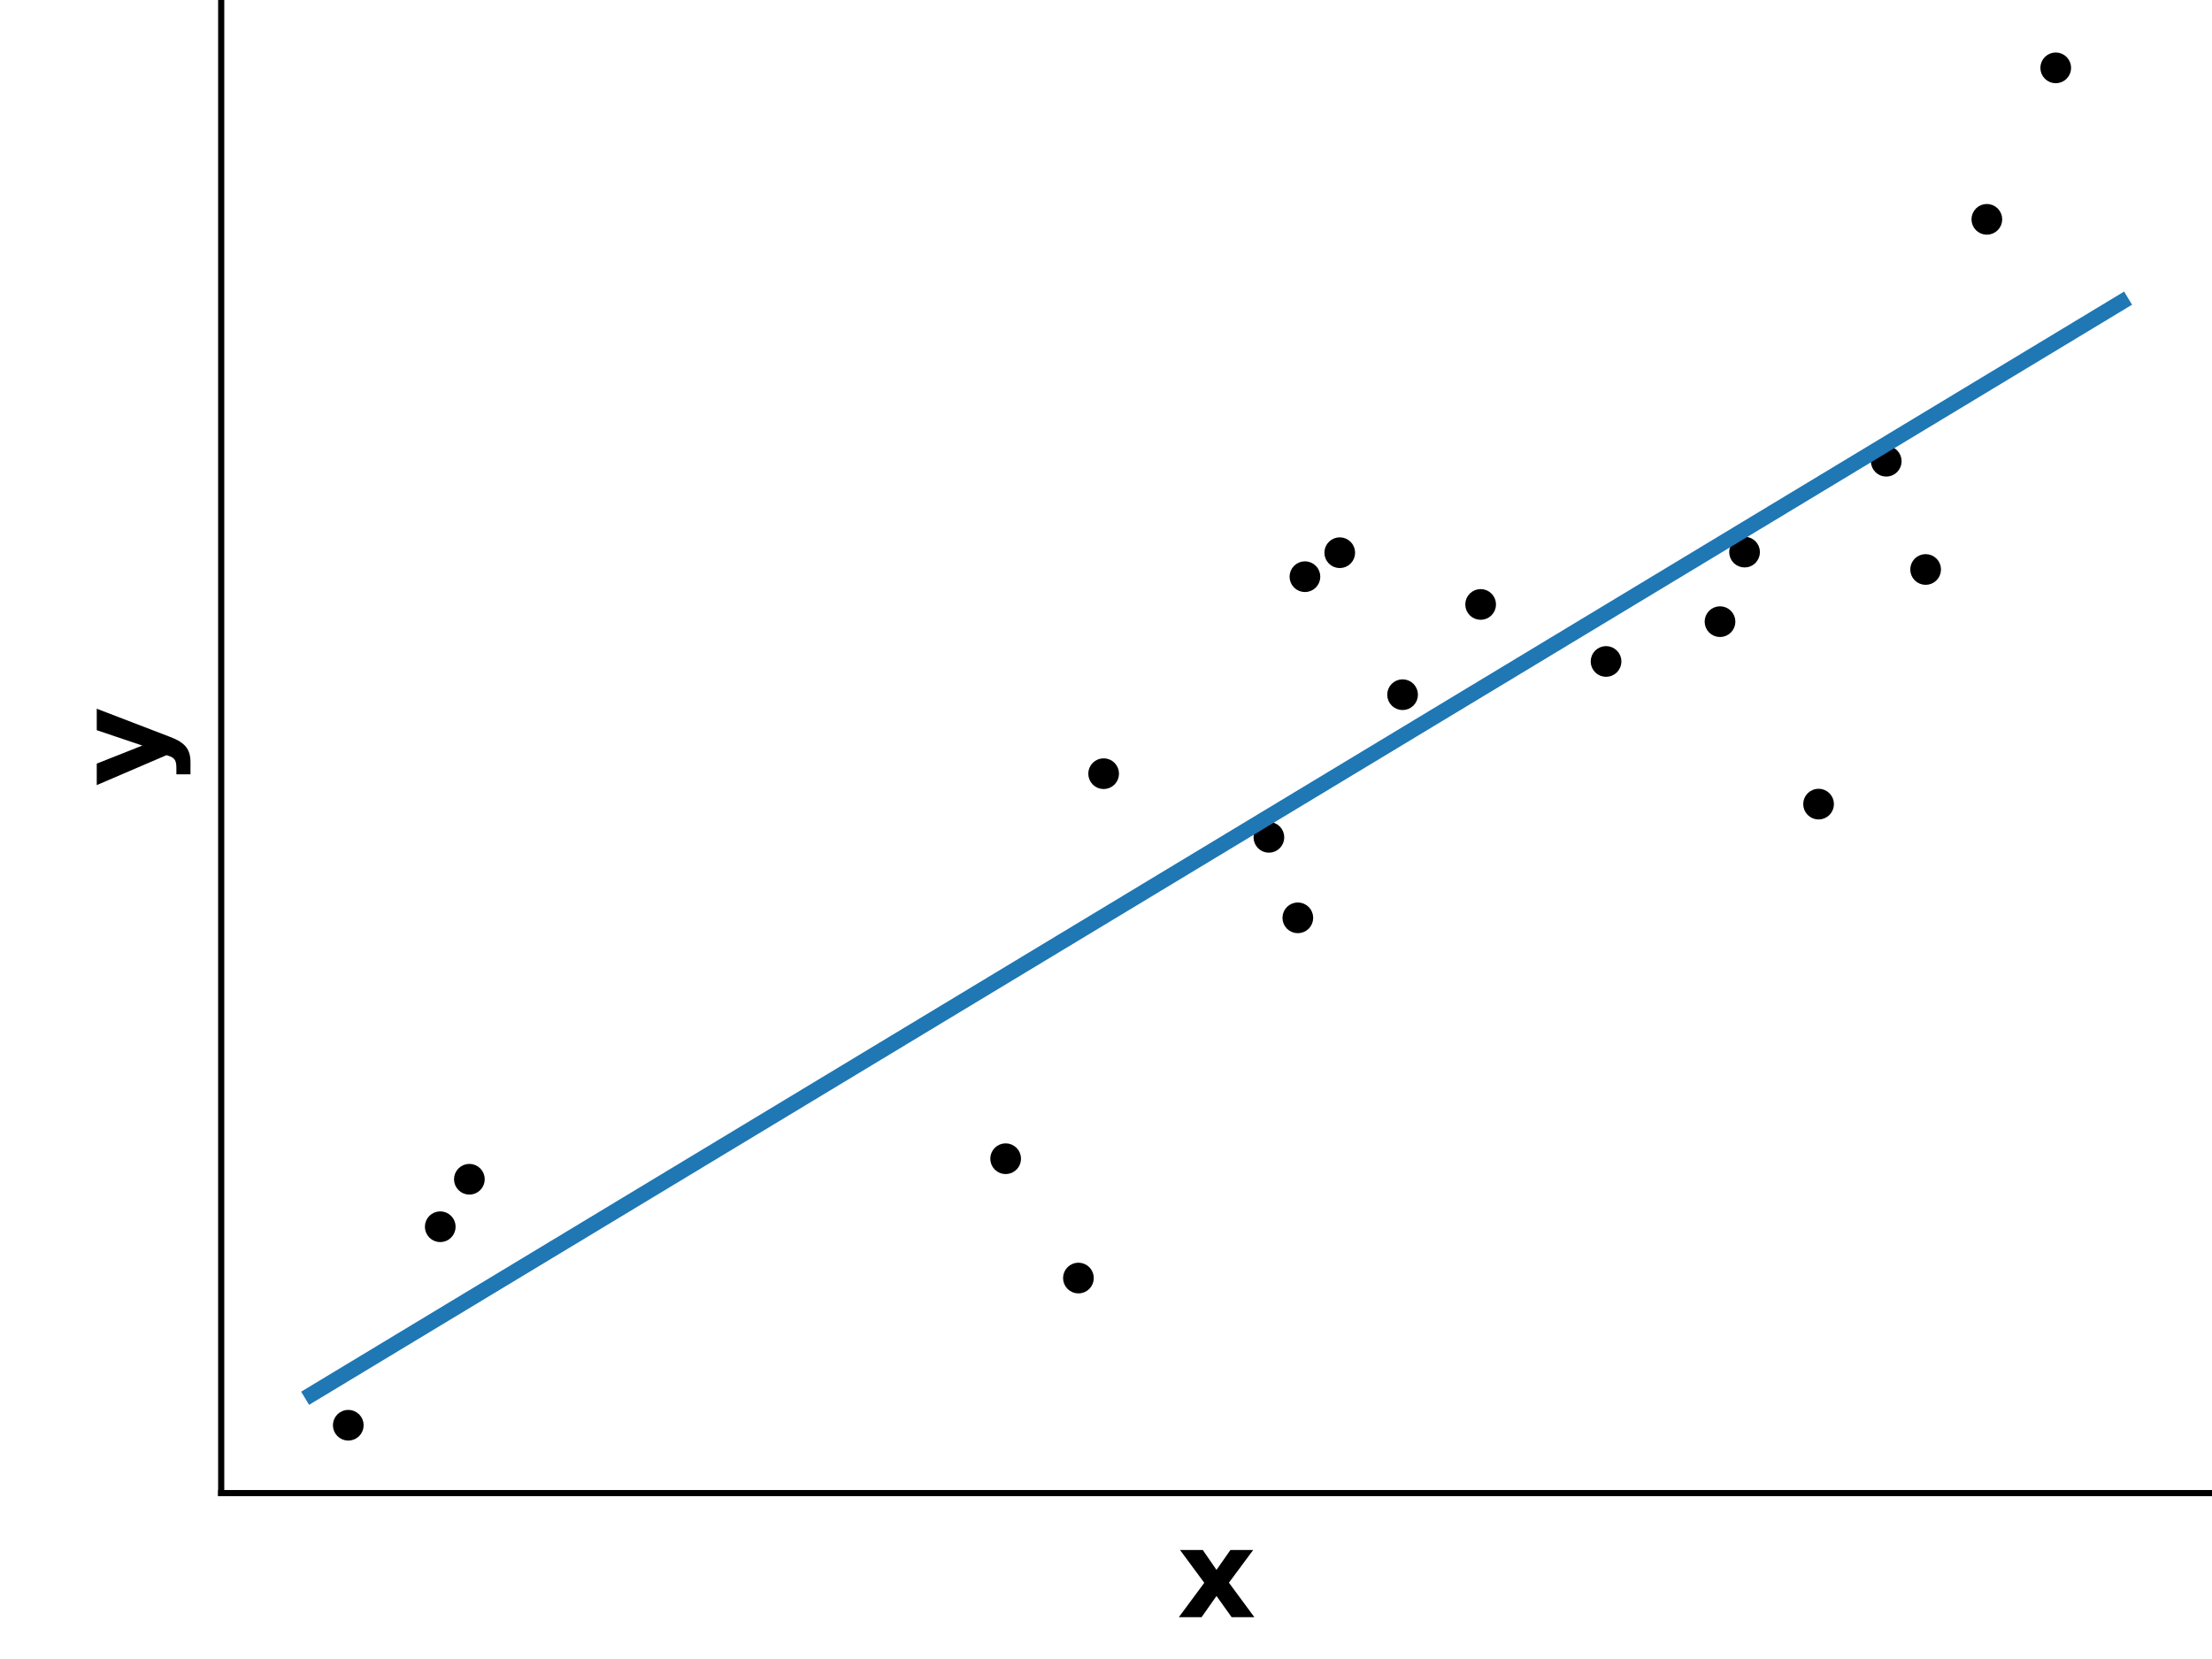
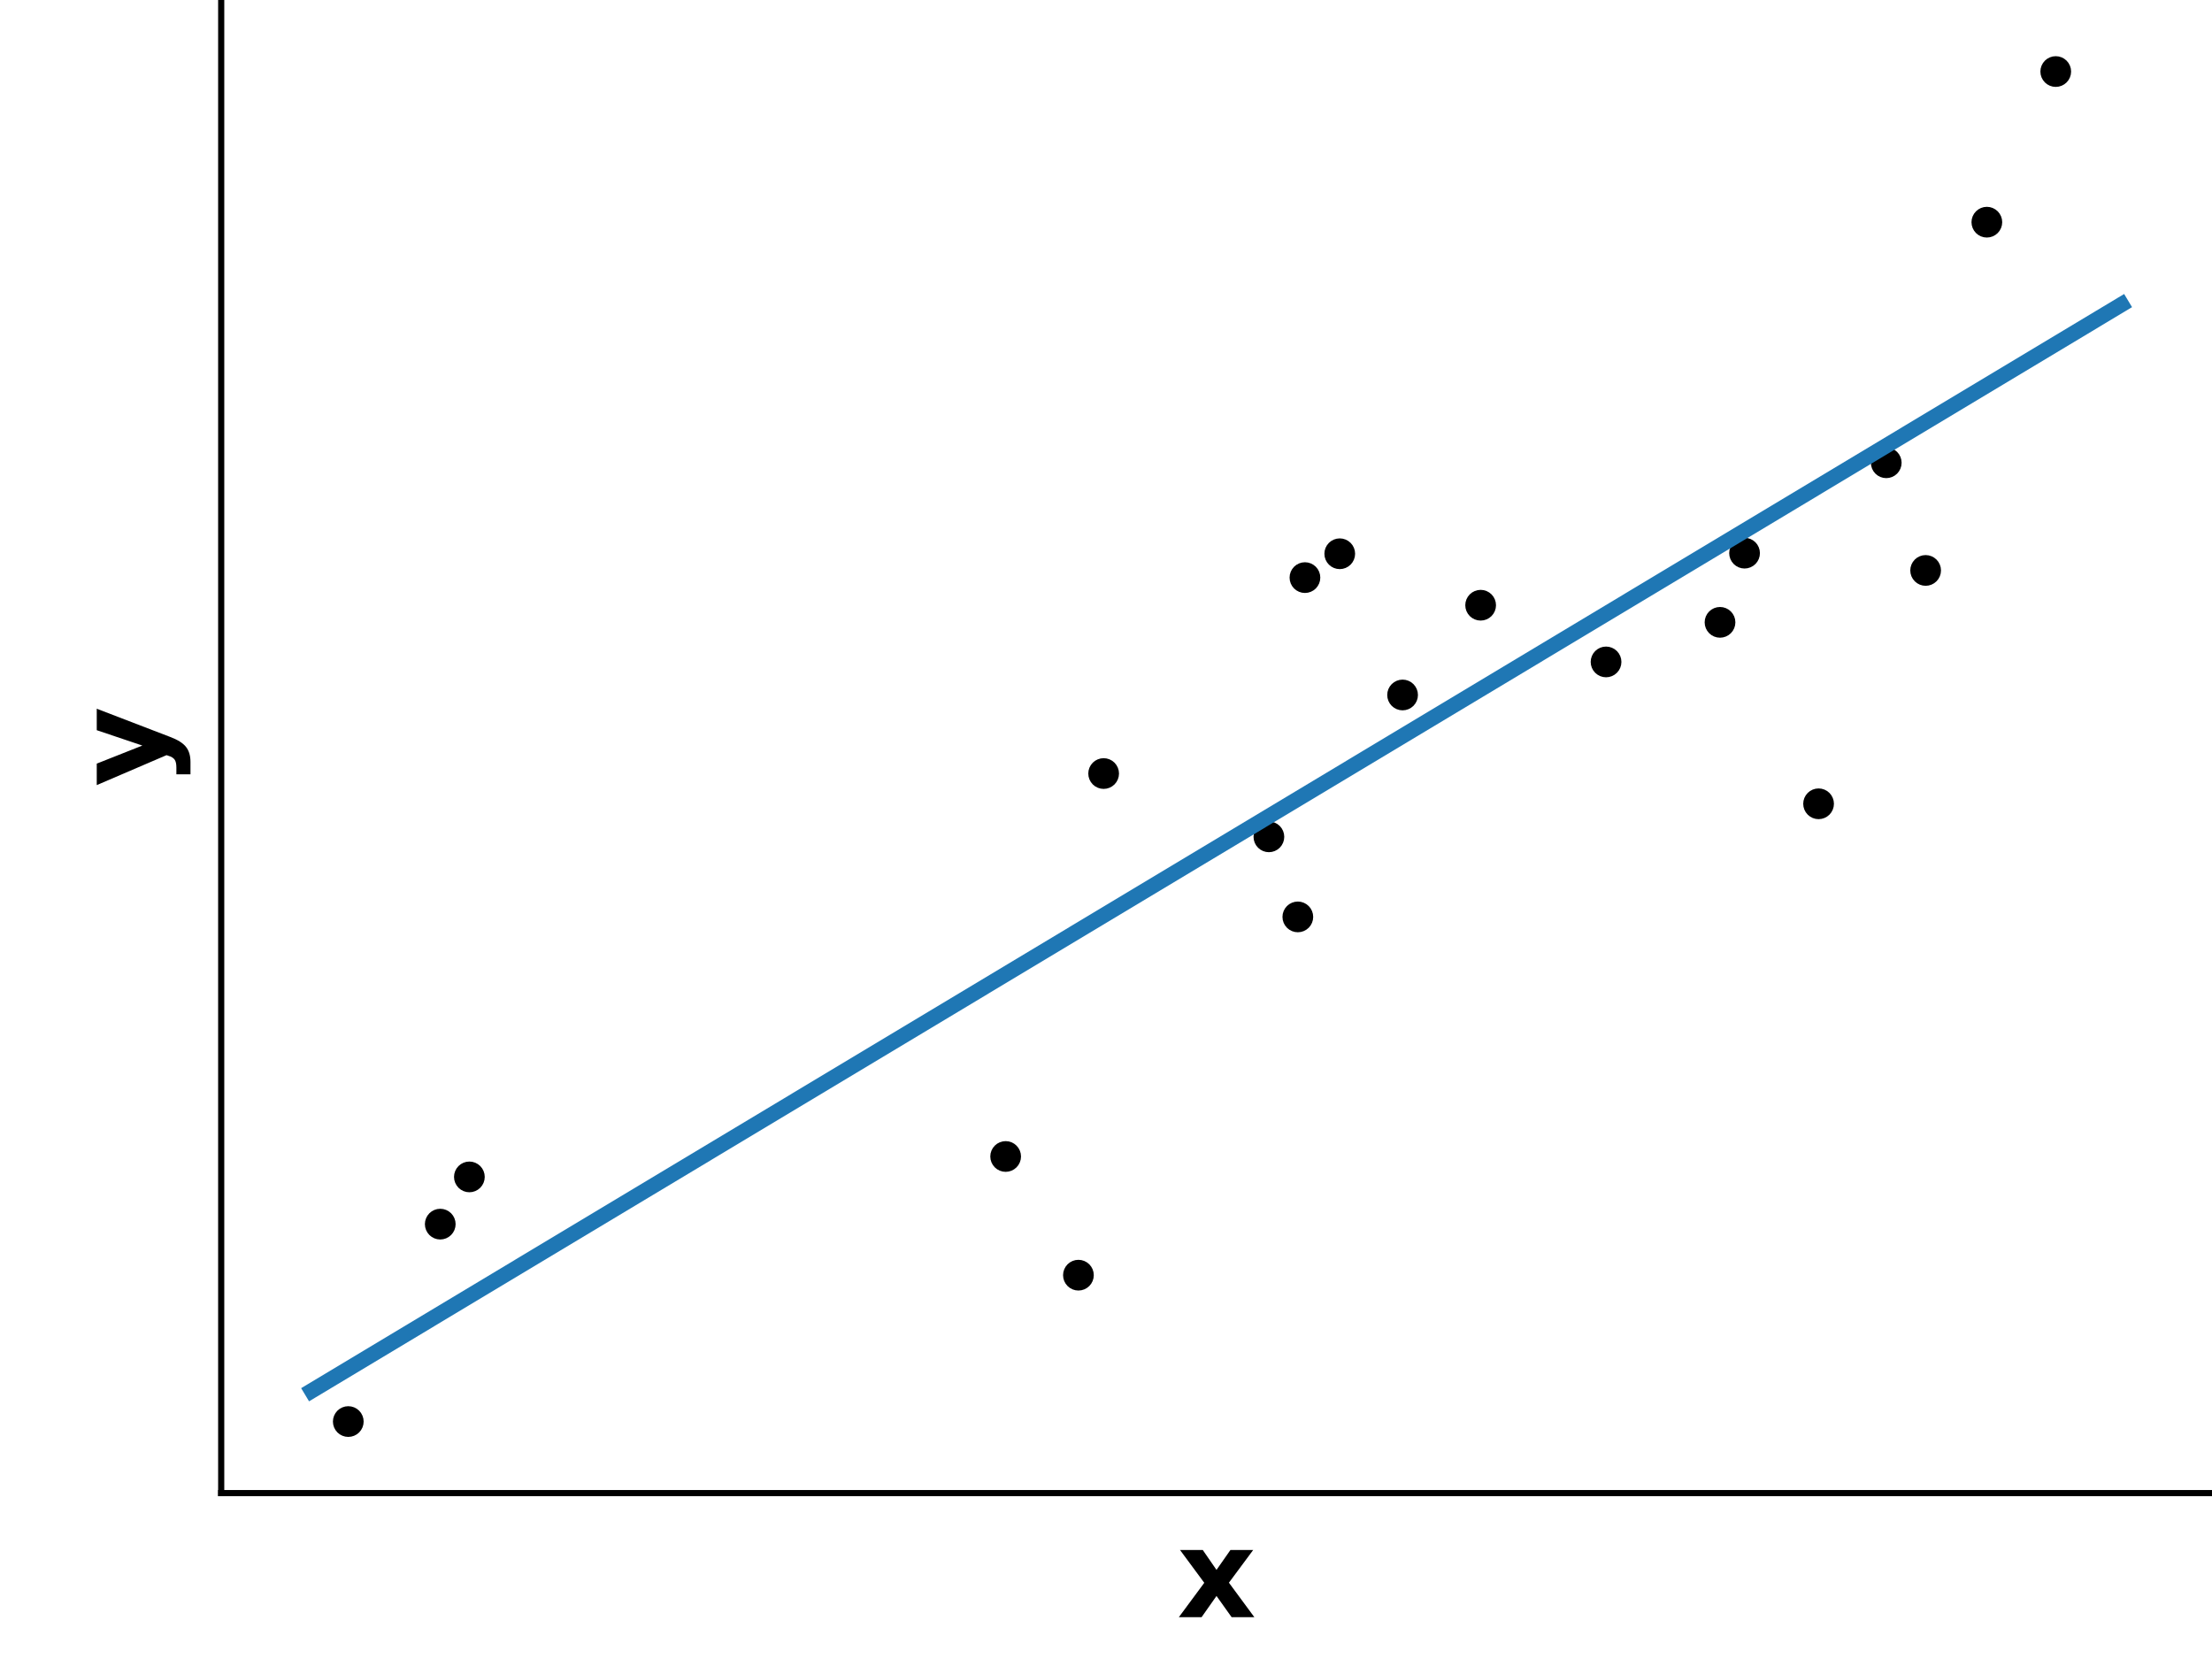
<svg xmlns="http://www.w3.org/2000/svg" xmlns:xlink="http://www.w3.org/1999/xlink" height="216pt" version="1.1" viewBox="0 0 288 216" width="288pt">
  <defs>
    <style type="text/css">
- *{stroke-linecap:butt;stroke-linejoin:round;}
+ *{stroke-linecap:butt;stroke-linejoin:round;white-space:pre;}
  </style>
  </defs>
  <g id="figure_1">
    <g id="patch_1">
      <path d="M 0 216  L 288 216  L 288 0  L 0 0  z " style="fill:none;" />
    </g>
    <g id="axes_1">
      <g id="patch_2">
        <path d="M 28.8 194.4  L 288 194.4  L 288 0  L 28.8 0  z " style="fill:none;" />
      </g>
      <g id="PathCollection_1">
        <defs>
-           <path d="M 0 1.5  C 0.398 1.5 0.779 1.342 1.061 1.061  C 1.342 0.779 1.5 0.398 1.5 0  C 1.5 -0.398 1.342 -0.779 1.061 -1.061  C 0.779 -1.342 0.398 -1.5 0 -1.5  C -0.398 -1.5 -0.779 -1.342 -1.061 -1.061  C -1.342 -0.779 -1.5 -0.398 -1.5 0  C -1.5 0.398 -1.342 0.779 -1.061 1.061  C -0.779 1.342 -0.398 1.5 0 1.5  z " id="mbc41fd521e" style="stroke:#000000;" />
+           <path d="M 0 1.5  C 0.398 1.5 0.779 1.342 1.061 1.061  C 1.342 0.779 1.5 0.398 1.5 0  C 1.5 -0.398 1.342 -0.779 1.061 -1.061  C 0.779 -1.342 0.398 -1.5 0 -1.5  C -0.398 -1.5 -0.779 -1.342 -1.061 -1.061  C -1.342 -0.779 -1.5 -0.398 -1.5 0  C -1.5 0.398 -1.342 0.779 -1.061 1.061  C -0.779 1.342 -0.398 1.5 0 1.5  z " id="m6038281574" style="stroke:#000000;" />
        </defs>
-         <g clip-path="url(#pa67718cc8d)">
-           <use style="stroke:#000000;" x="169.902" xlink:href="#mbc41fd521e" y="75.084" />
-           <use style="stroke:#000000;" x="209.106" xlink:href="#mbc41fd521e" y="86.122" />
-           <use style="stroke:#000000;" x="182.615" xlink:href="#mbc41fd521e" y="90.449" />
-           <use style="stroke:#000000;" x="168.976" xlink:href="#mbc41fd521e" y="119.501" />
-           <use style="stroke:#000000;" x="140.41" xlink:href="#mbc41fd521e" y="166.401" />
-           <use style="stroke:#000000;" x="192.778" xlink:href="#mbc41fd521e" y="78.699" />
-           <use style="stroke:#000000;" x="143.693" xlink:href="#mbc41fd521e" y="100.734" />
-           <use style="stroke:#000000;" x="250.716" xlink:href="#mbc41fd521e" y="74.146" />
-           <use style="stroke:#000000;" x="267.656" xlink:href="#mbc41fd521e" y="8.836" />
-           <use style="stroke:#000000;" x="130.935" xlink:href="#mbc41fd521e" y="150.864" />
-           <use style="stroke:#000000;" x="227.141" xlink:href="#mbc41fd521e" y="71.883" />
-           <use style="stroke:#000000;" x="165.209" xlink:href="#mbc41fd521e" y="109.019" />
-           <use style="stroke:#000000;" x="174.434" xlink:href="#mbc41fd521e" y="71.961" />
-           <use style="stroke:#000000;" x="258.686" xlink:href="#mbc41fd521e" y="28.557" />
-           <use style="stroke:#000000;" x="57.32" xlink:href="#mbc41fd521e" y="159.72" />
-           <use style="stroke:#000000;" x="61.113" xlink:href="#mbc41fd521e" y="153.537" />
-           <use style="stroke:#000000;" x="45.346" xlink:href="#mbc41fd521e" y="185.564" />
-           <use style="stroke:#000000;" x="236.777" xlink:href="#mbc41fd521e" y="104.694" />
-           <use style="stroke:#000000;" x="223.944" xlink:href="#mbc41fd521e" y="80.94" />
-           <use style="stroke:#000000;" x="245.588" xlink:href="#mbc41fd521e" y="60.051" />
+         <g clip-path="url(#p24acab27bf)">
+           <use style="stroke:#000000;" x="169.902" xlink:href="#m6038281574" y="75.204" />
+           <use style="stroke:#000000;" x="209.106" xlink:href="#m6038281574" y="86.182" />
+           <use style="stroke:#000000;" x="182.615" xlink:href="#m6038281574" y="90.485" />
+           <use style="stroke:#000000;" x="168.976" xlink:href="#m6038281574" y="119.38" />
+           <use style="stroke:#000000;" x="140.41" xlink:href="#m6038281574" y="166.026" />
+           <use style="stroke:#000000;" x="192.778" xlink:href="#m6038281574" y="78.799" />
+           <use style="stroke:#000000;" x="143.693" xlink:href="#m6038281574" y="100.715" />
+           <use style="stroke:#000000;" x="250.716" xlink:href="#m6038281574" y="74.27" />
+           <use style="stroke:#000000;" x="267.656" xlink:href="#m6038281574" y="9.315" />
+           <use style="stroke:#000000;" x="130.935" xlink:href="#m6038281574" y="150.573" />
+           <use style="stroke:#000000;" x="227.141" xlink:href="#m6038281574" y="72.02" />
+           <use style="stroke:#000000;" x="165.209" xlink:href="#m6038281574" y="108.955" />
+           <use style="stroke:#000000;" x="174.434" xlink:href="#m6038281574" y="72.098" />
+           <use style="stroke:#000000;" x="258.686" xlink:href="#m6038281574" y="28.928" />
+           <use style="stroke:#000000;" x="57.32" xlink:href="#m6038281574" y="159.381" />
+           <use style="stroke:#000000;" x="61.113" xlink:href="#m6038281574" y="153.232" />
+           <use style="stroke:#000000;" x="45.346" xlink:href="#m6038281574" y="185.085" />
+           <use style="stroke:#000000;" x="236.777" xlink:href="#m6038281574" y="104.653" />
+           <use style="stroke:#000000;" x="223.944" xlink:href="#m6038281574" y="81.028" />
+           <use style="stroke:#000000;" x="245.588" xlink:href="#m6038281574" y="60.252" />
        </g>
      </g>
      <g id="matplotlib.axis_1">
        <g id="text_1">
          <defs>
            <path d="M 22.219 27.984  L 2.484 54.688  L 21 54.688  L 32.172 38.484  L 43.5 54.688  L 62.016 54.688  L 42.281 28.078  L 62.984 0  L 44.484 0  L 32.172 17.281  L 20.016 0  L 1.516 0  z " id="DejaVuSans-Bold-120" />
          </defs>
          <g transform="translate(153.24 210.5575)scale(0.16 -0.16)">
            <use xlink:href="#DejaVuSans-Bold-120" />
          </g>
        </g>
      </g>
      <g id="matplotlib.axis_2">
        <g id="text_2">
          <defs>
            <path d="M 1.219 54.688  L 18.703 54.688  L 33.406 17.578  L 45.906 54.688  L 63.375 54.688  L 40.375 -5.172  Q 36.922 -14.312 32.297 -17.938  Q 27.688 -21.578 20.125 -21.578  L 10.016 -21.578  L 10.016 -10.109  L 15.484 -10.109  Q 19.922 -10.109 21.938 -8.688  Q 23.969 -7.281 25.094 -3.609  L 25.594 -2.094  z " id="DejaVuSans-Bold-121" />
          </defs>
          <g transform="translate(21.3475 102.415)rotate(-90)scale(0.16 -0.16)">
            <use xlink:href="#DejaVuSans-Bold-121" />
          </g>
        </g>
      </g>
      <g id="line2d_1">
-         <path clip-path="url(#pa67718cc8d)" d="M 40.582 181.536  L 276.218 39.334  L 276.218 39.334  " style="fill:none;stroke:#1f77b4;stroke-linecap:square;stroke-width:2;" />
+         <path clip-path="url(#p24acab27bf)" d="M 40.582 181.08  L 276.218 39.648  L 276.218 39.648  " style="fill:none;stroke:#1f77b4;stroke-linecap:square;stroke-width:2;" />
      </g>
      <g id="patch_3">
        <path d="M 28.8 194.4  L 28.8 0  " style="fill:none;stroke:#000000;stroke-linecap:square;stroke-linejoin:miter;stroke-width:0.8;" />
      </g>
      <g id="patch_4">
        <path d="M 28.8 194.4  L 288 194.4  " style="fill:none;stroke:#000000;stroke-linecap:square;stroke-linejoin:miter;stroke-width:0.8;" />
      </g>
    </g>
  </g>
  <defs>
-     <clipPath id="pa67718cc8d">
+     <clipPath id="p24acab27bf">
      <rect height="194.4" width="259.2" x="28.8" y="0" />
    </clipPath>
  </defs>
</svg>
